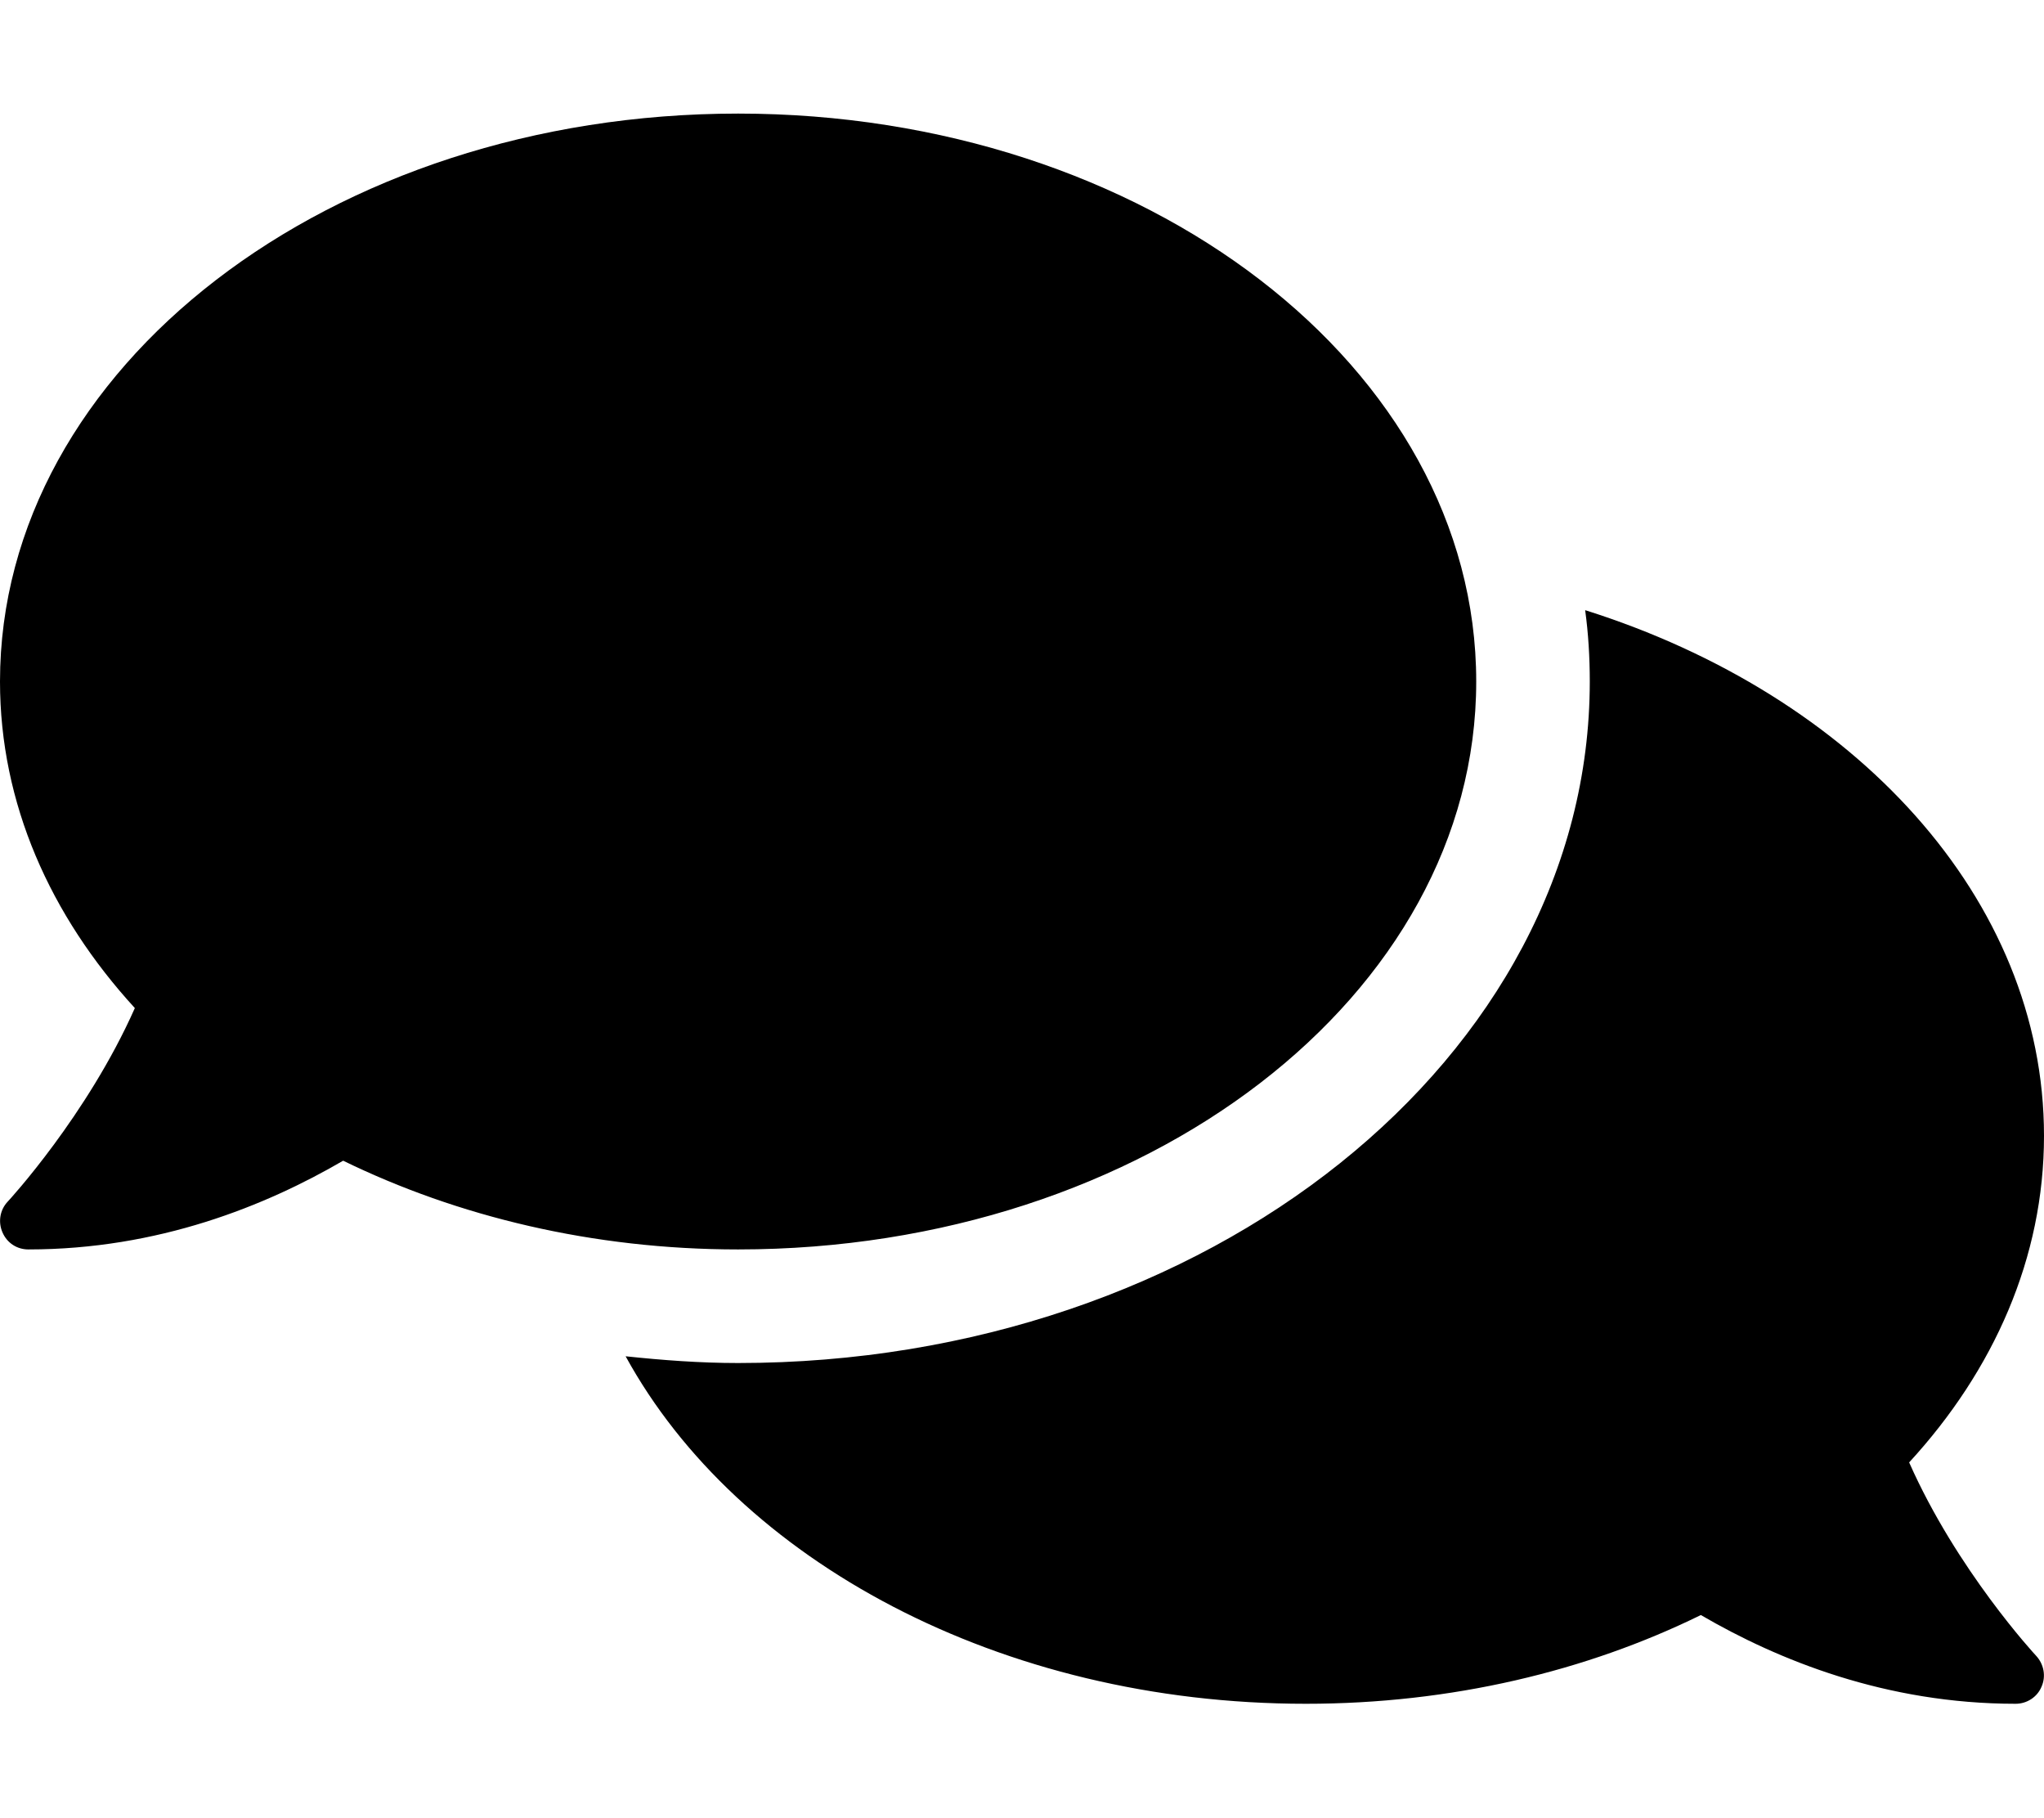
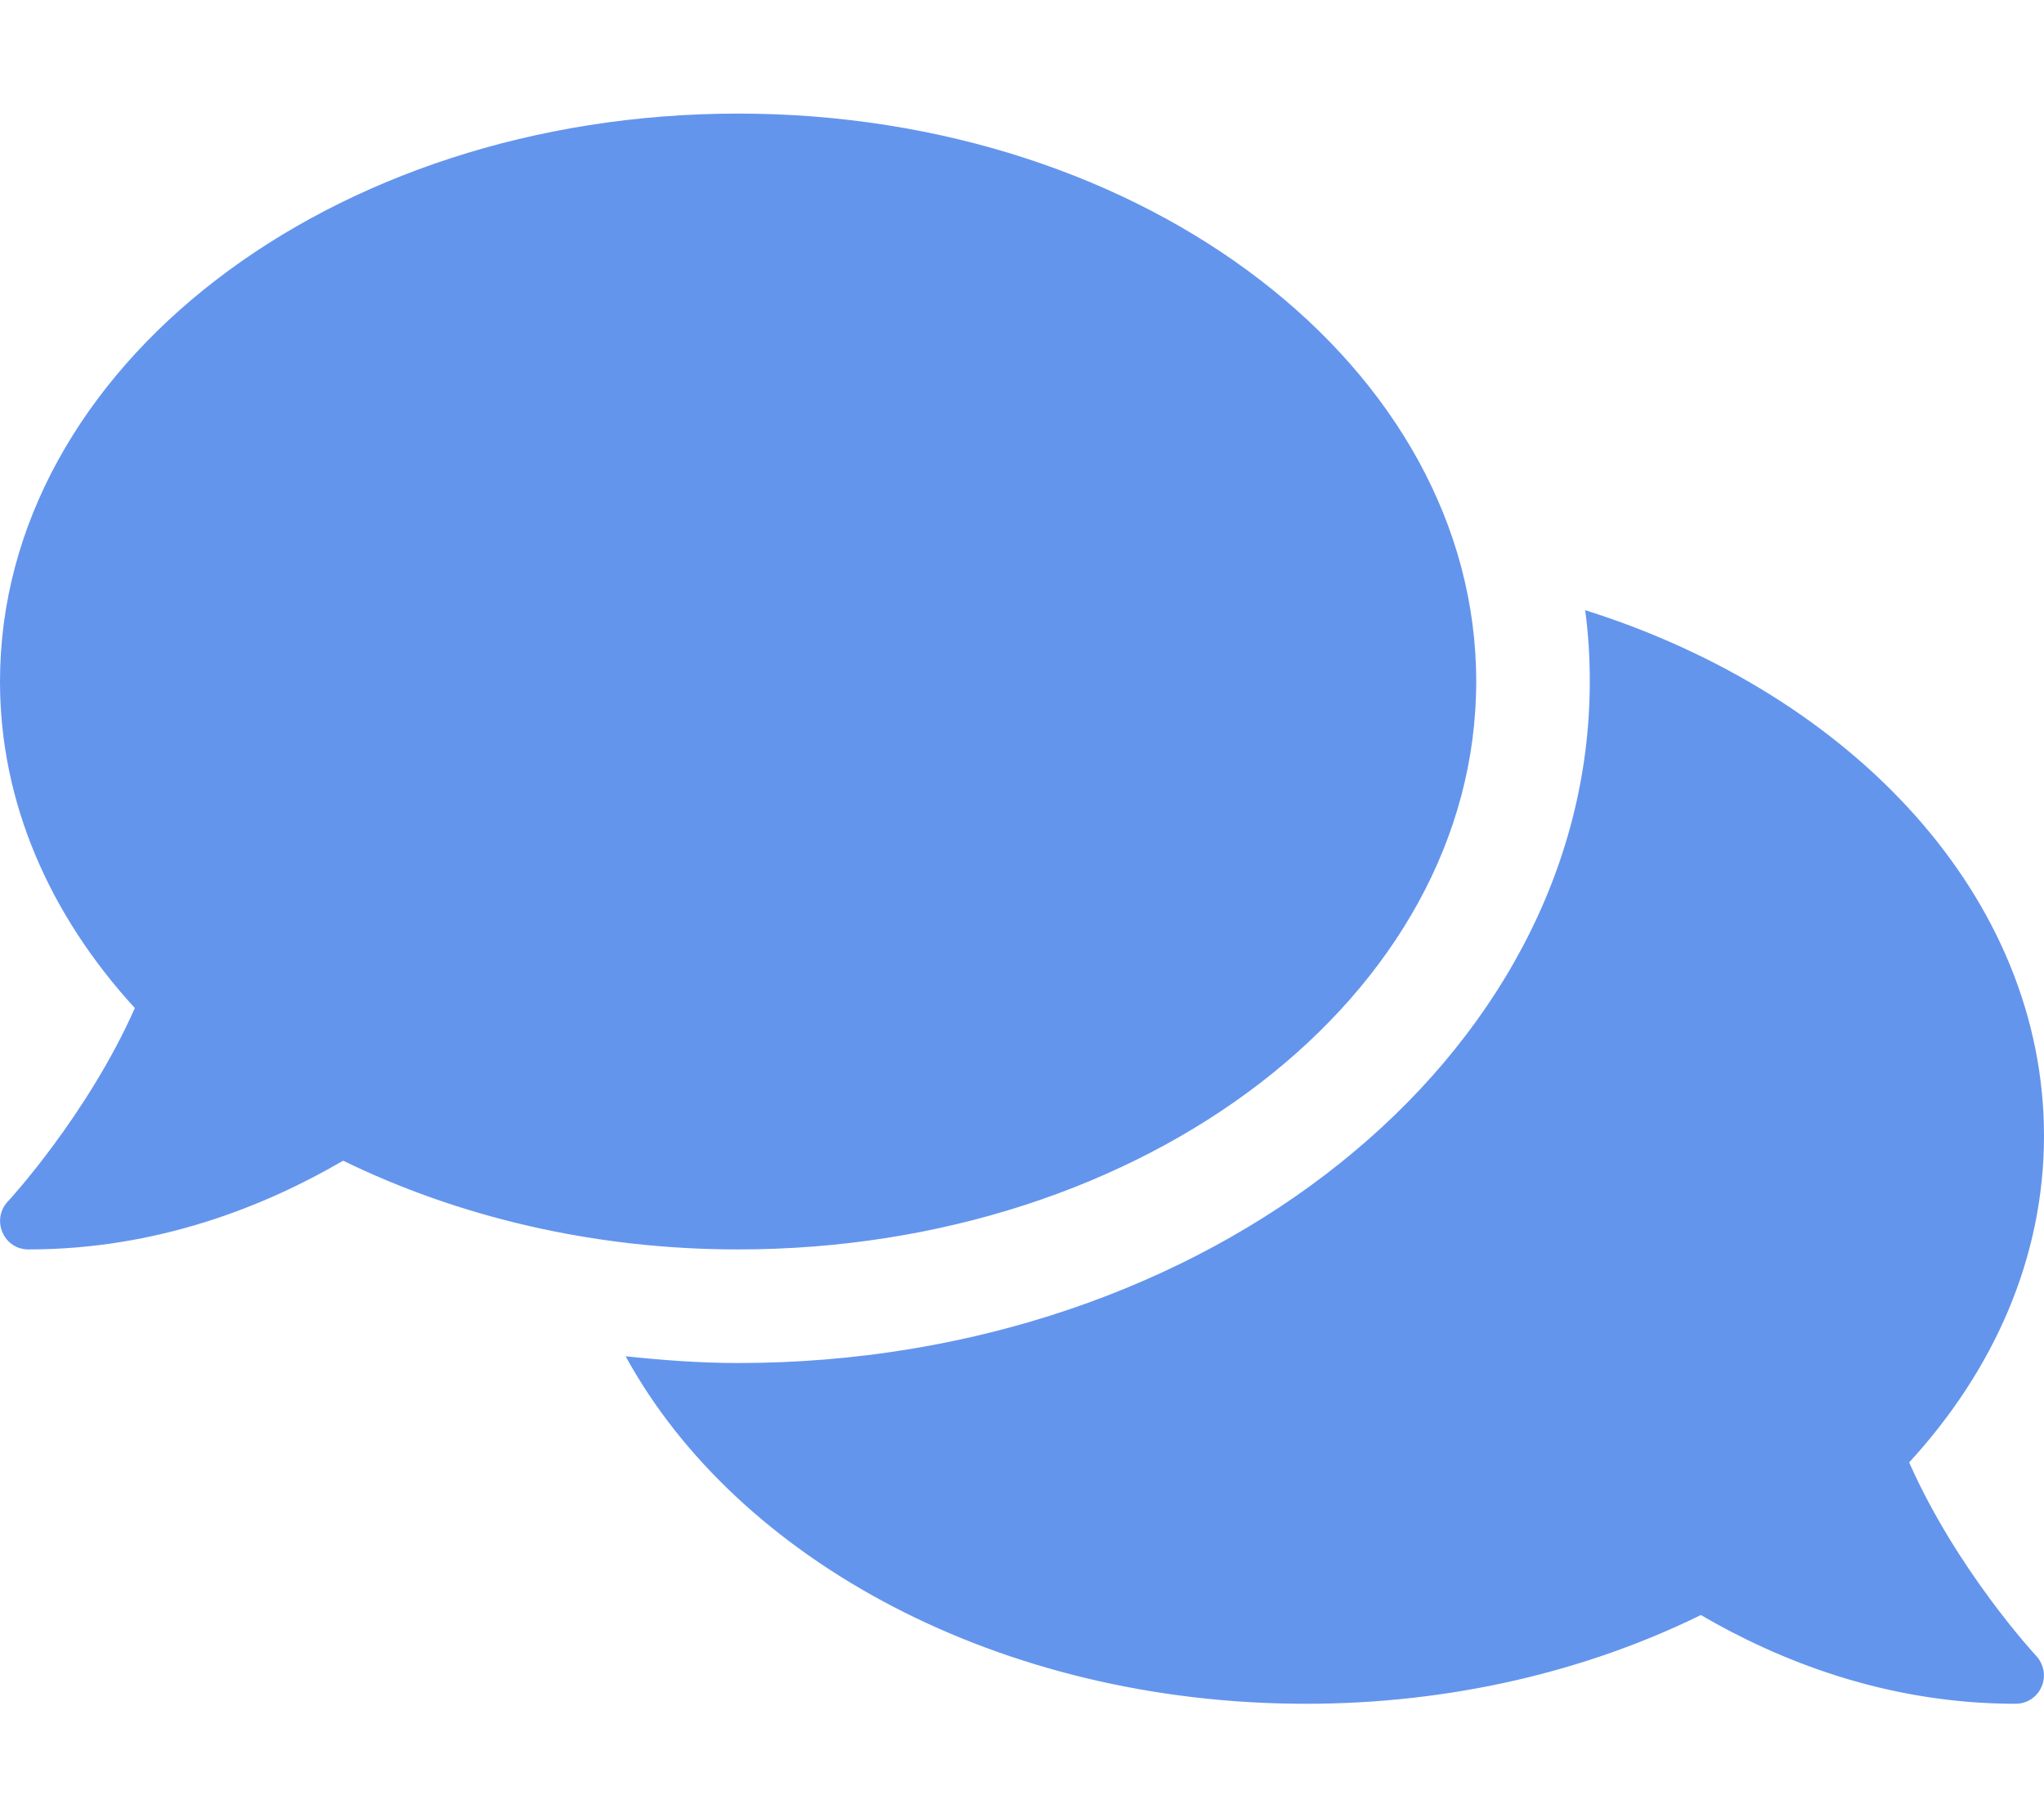
<svg xmlns="http://www.w3.org/2000/svg" aria-hidden="true" focusable="false" data-prefix="fas" data-icon="comments" class="svg-inline--fa fa-comments fa-w-18" role="img" viewBox="0 0 576 512">
-   <path fill="currentColor" d="M416 192c0-88.4-93.1-160-208-160S0 103.6 0 192c0 34.3 14.1 65.9 38 92-13.4 30.2-35.5 54.2-35.8 54.5-2.2 2.3-2.8 5.7-1.5 8.7S4.8 352 8 352c36.6 0 66.9-12.3 88.7-25 32.2 15.7 70.3 25 111.3 25 114.9 0 208-71.6 208-160zm122 220c23.9-26 38-57.7 38-92 0-66.9-53.5-124.2-129.3-148.1.9 6.6 1.3 13.3 1.3 20.1 0 105.9-107.7 192-240 192-10.8 0-21.3-.8-31.7-1.9C207.8 439.6 281.8 480 368 480c41 0 79.1-9.2 111.3-25 21.8 12.7 52.1 25 88.7 25 3.2 0 6.1-1.9 7.3-4.8 1.3-2.9.7-6.3-1.5-8.7-.3-.3-22.4-24.2-35.8-54.5z" />
+   <path fill="currentColor" color="cornflowerblue" d="M416 192c0-88.4-93.1-160-208-160S0 103.6 0 192c0 34.3 14.1 65.9 38 92-13.4 30.2-35.5 54.2-35.8 54.5-2.2 2.3-2.8 5.7-1.5 8.7S4.8 352 8 352c36.6 0 66.9-12.3 88.7-25 32.2 15.7 70.3 25 111.3 25 114.9 0 208-71.6 208-160zm122 220c23.9-26 38-57.7 38-92 0-66.9-53.5-124.2-129.3-148.1.9 6.6 1.3 13.3 1.3 20.1 0 105.9-107.7 192-240 192-10.8 0-21.3-.8-31.7-1.9C207.8 439.6 281.8 480 368 480c41 0 79.1-9.2 111.3-25 21.8 12.7 52.1 25 88.7 25 3.2 0 6.1-1.9 7.3-4.8 1.3-2.9.7-6.3-1.5-8.7-.3-.3-22.4-24.2-35.8-54.5z" />
</svg>
